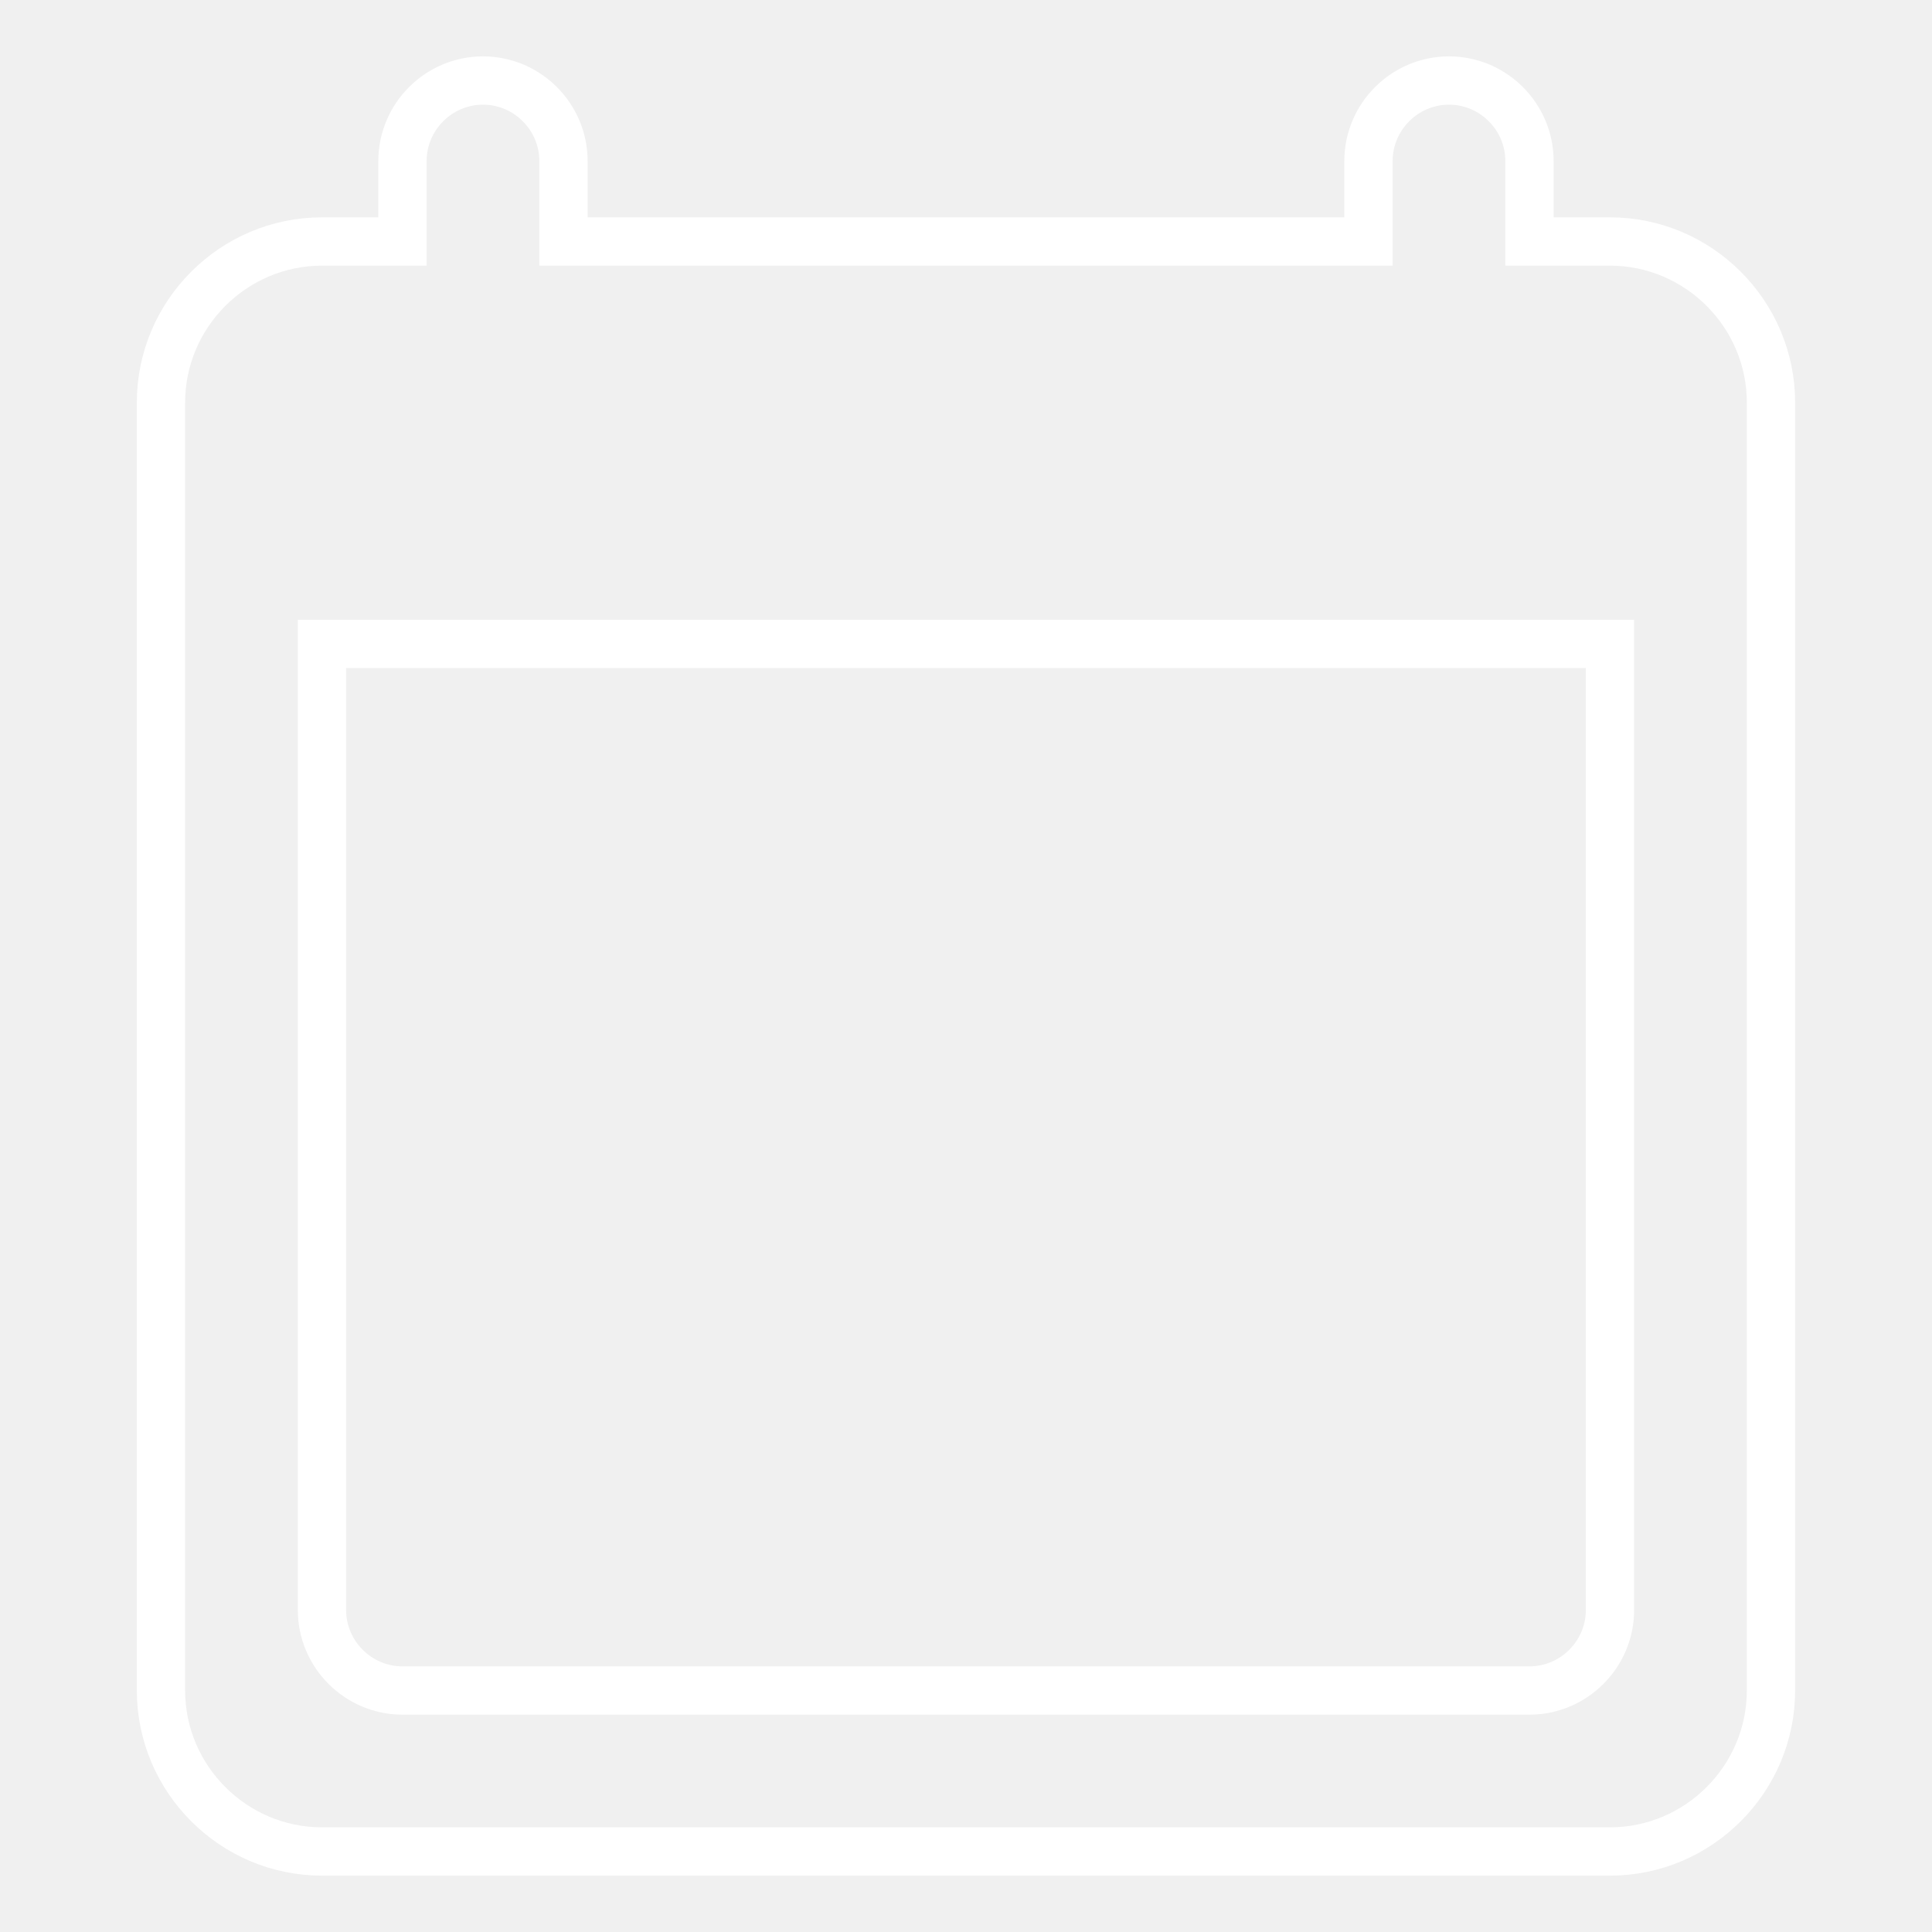
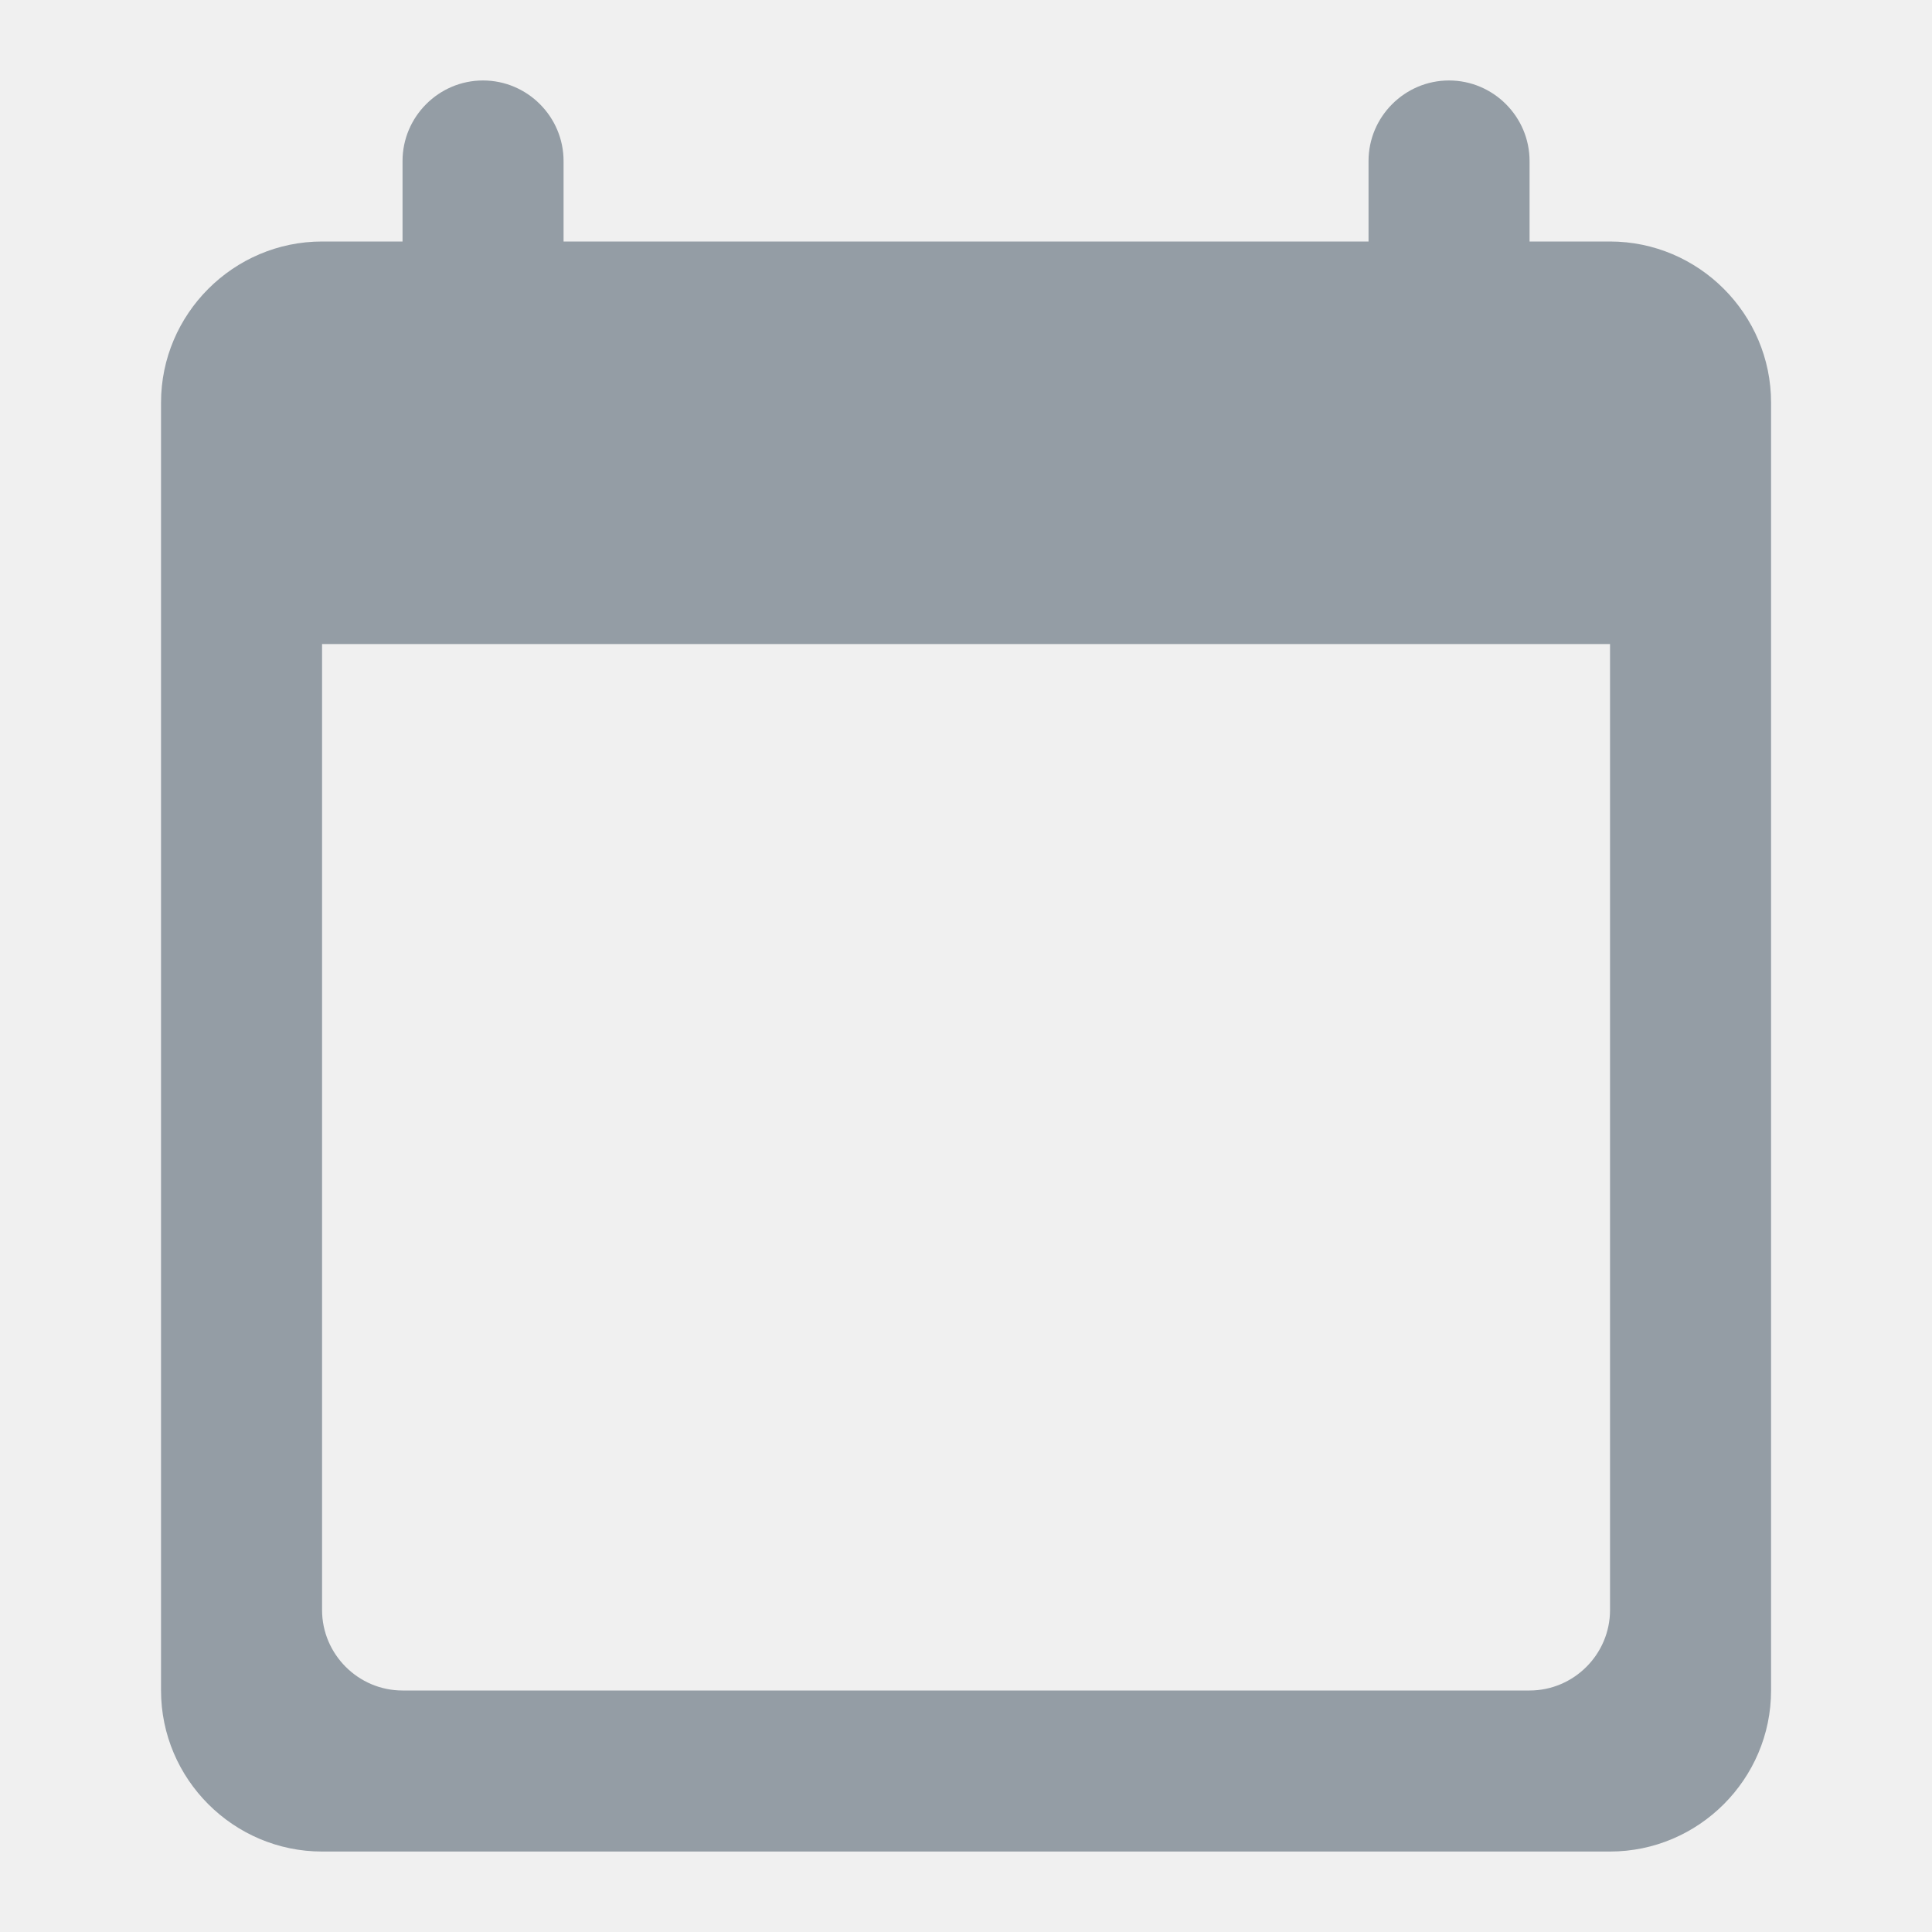
- <svg xmlns="http://www.w3.org/2000/svg" width="40" height="40" viewBox="0 0 40 40" fill="none">
-   <g id="CalendarTodayRounded">
-     <path id="Vector" d="M33.333 5H31.666V3.333C31.666 2.417 30.916 1.667 30 1.667C29.083 1.667 28.333 2.417 28.333 3.333V5H11.666V3.333C11.666 2.417 10.916 1.667 10 1.667C9.083 1.667 8.333 2.417 8.333 3.333V5H6.666C4.833 5 3.333 6.5 3.333 8.333V35C3.333 36.833 4.833 38.333 6.666 38.333H33.333C35.166 38.333 36.666 36.833 36.666 35V8.333C36.666 6.5 35.166 5 33.333 5ZM31.666 35H8.333C7.416 35 6.666 34.25 6.666 33.333V13.333H33.333V33.333C33.333 34.25 32.583 35 31.666 35Z" stroke="white" />
-   </g>
+ <svg xmlns="http://www.w3.org/2000/svg" width="20" height="20" viewBox="0 0 20 20" fill="none">
+   <path d="M16.667 2.5H15.834V1.667C15.834 1.208 15.459 0.833 15 0.833C14.542 0.833 14.167 1.208 14.167 1.667V2.5H5.834V1.667C5.834 1.208 5.459 0.833 5 0.833C4.542 0.833 4.167 1.208 4.167 1.667V2.5H3.334C2.417 2.5 1.667 3.25 1.667 4.167V17.5C1.667 18.417 2.417 19.167 3.334 19.167H16.667C17.584 19.167 18.334 18.417 18.334 17.5V4.167C18.334 3.25 17.584 2.5 16.667 2.5ZM15.834 17.5H4.167C3.709 17.5 3.334 17.125 3.334 16.667V6.667H16.667V16.667C16.667 17.125 16.292 17.5 15.834 17.5Z" fill="#949DA5" />
</svg>
